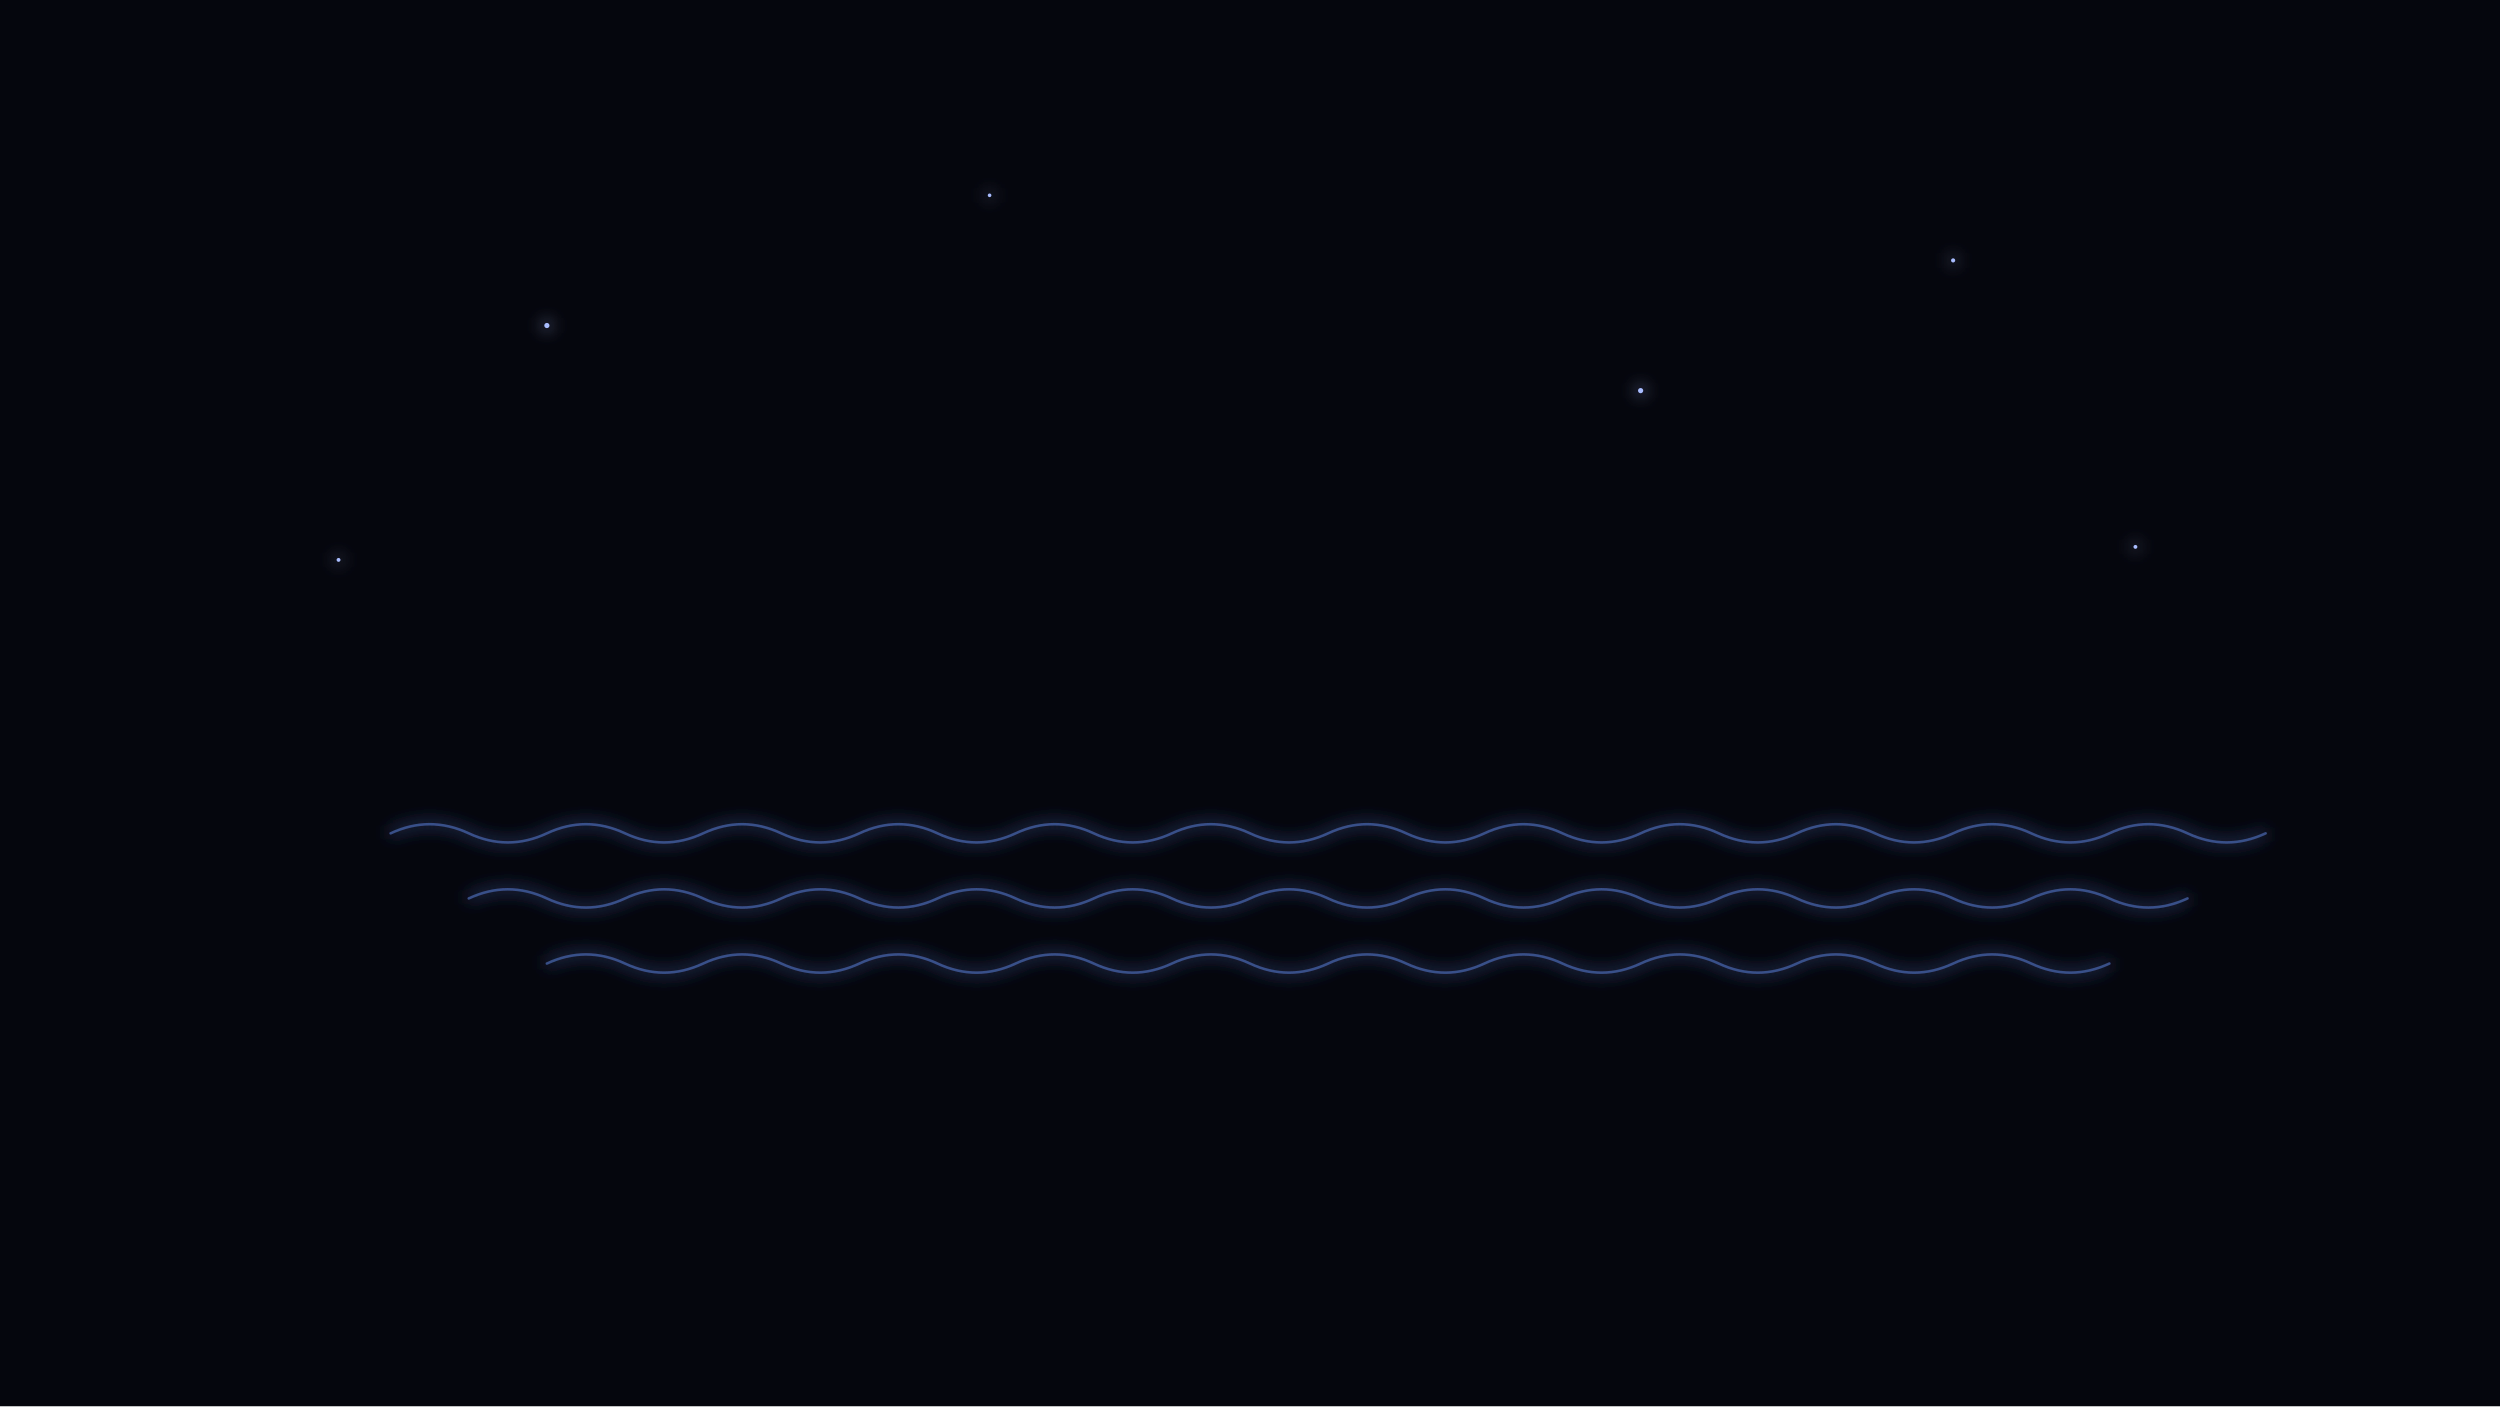
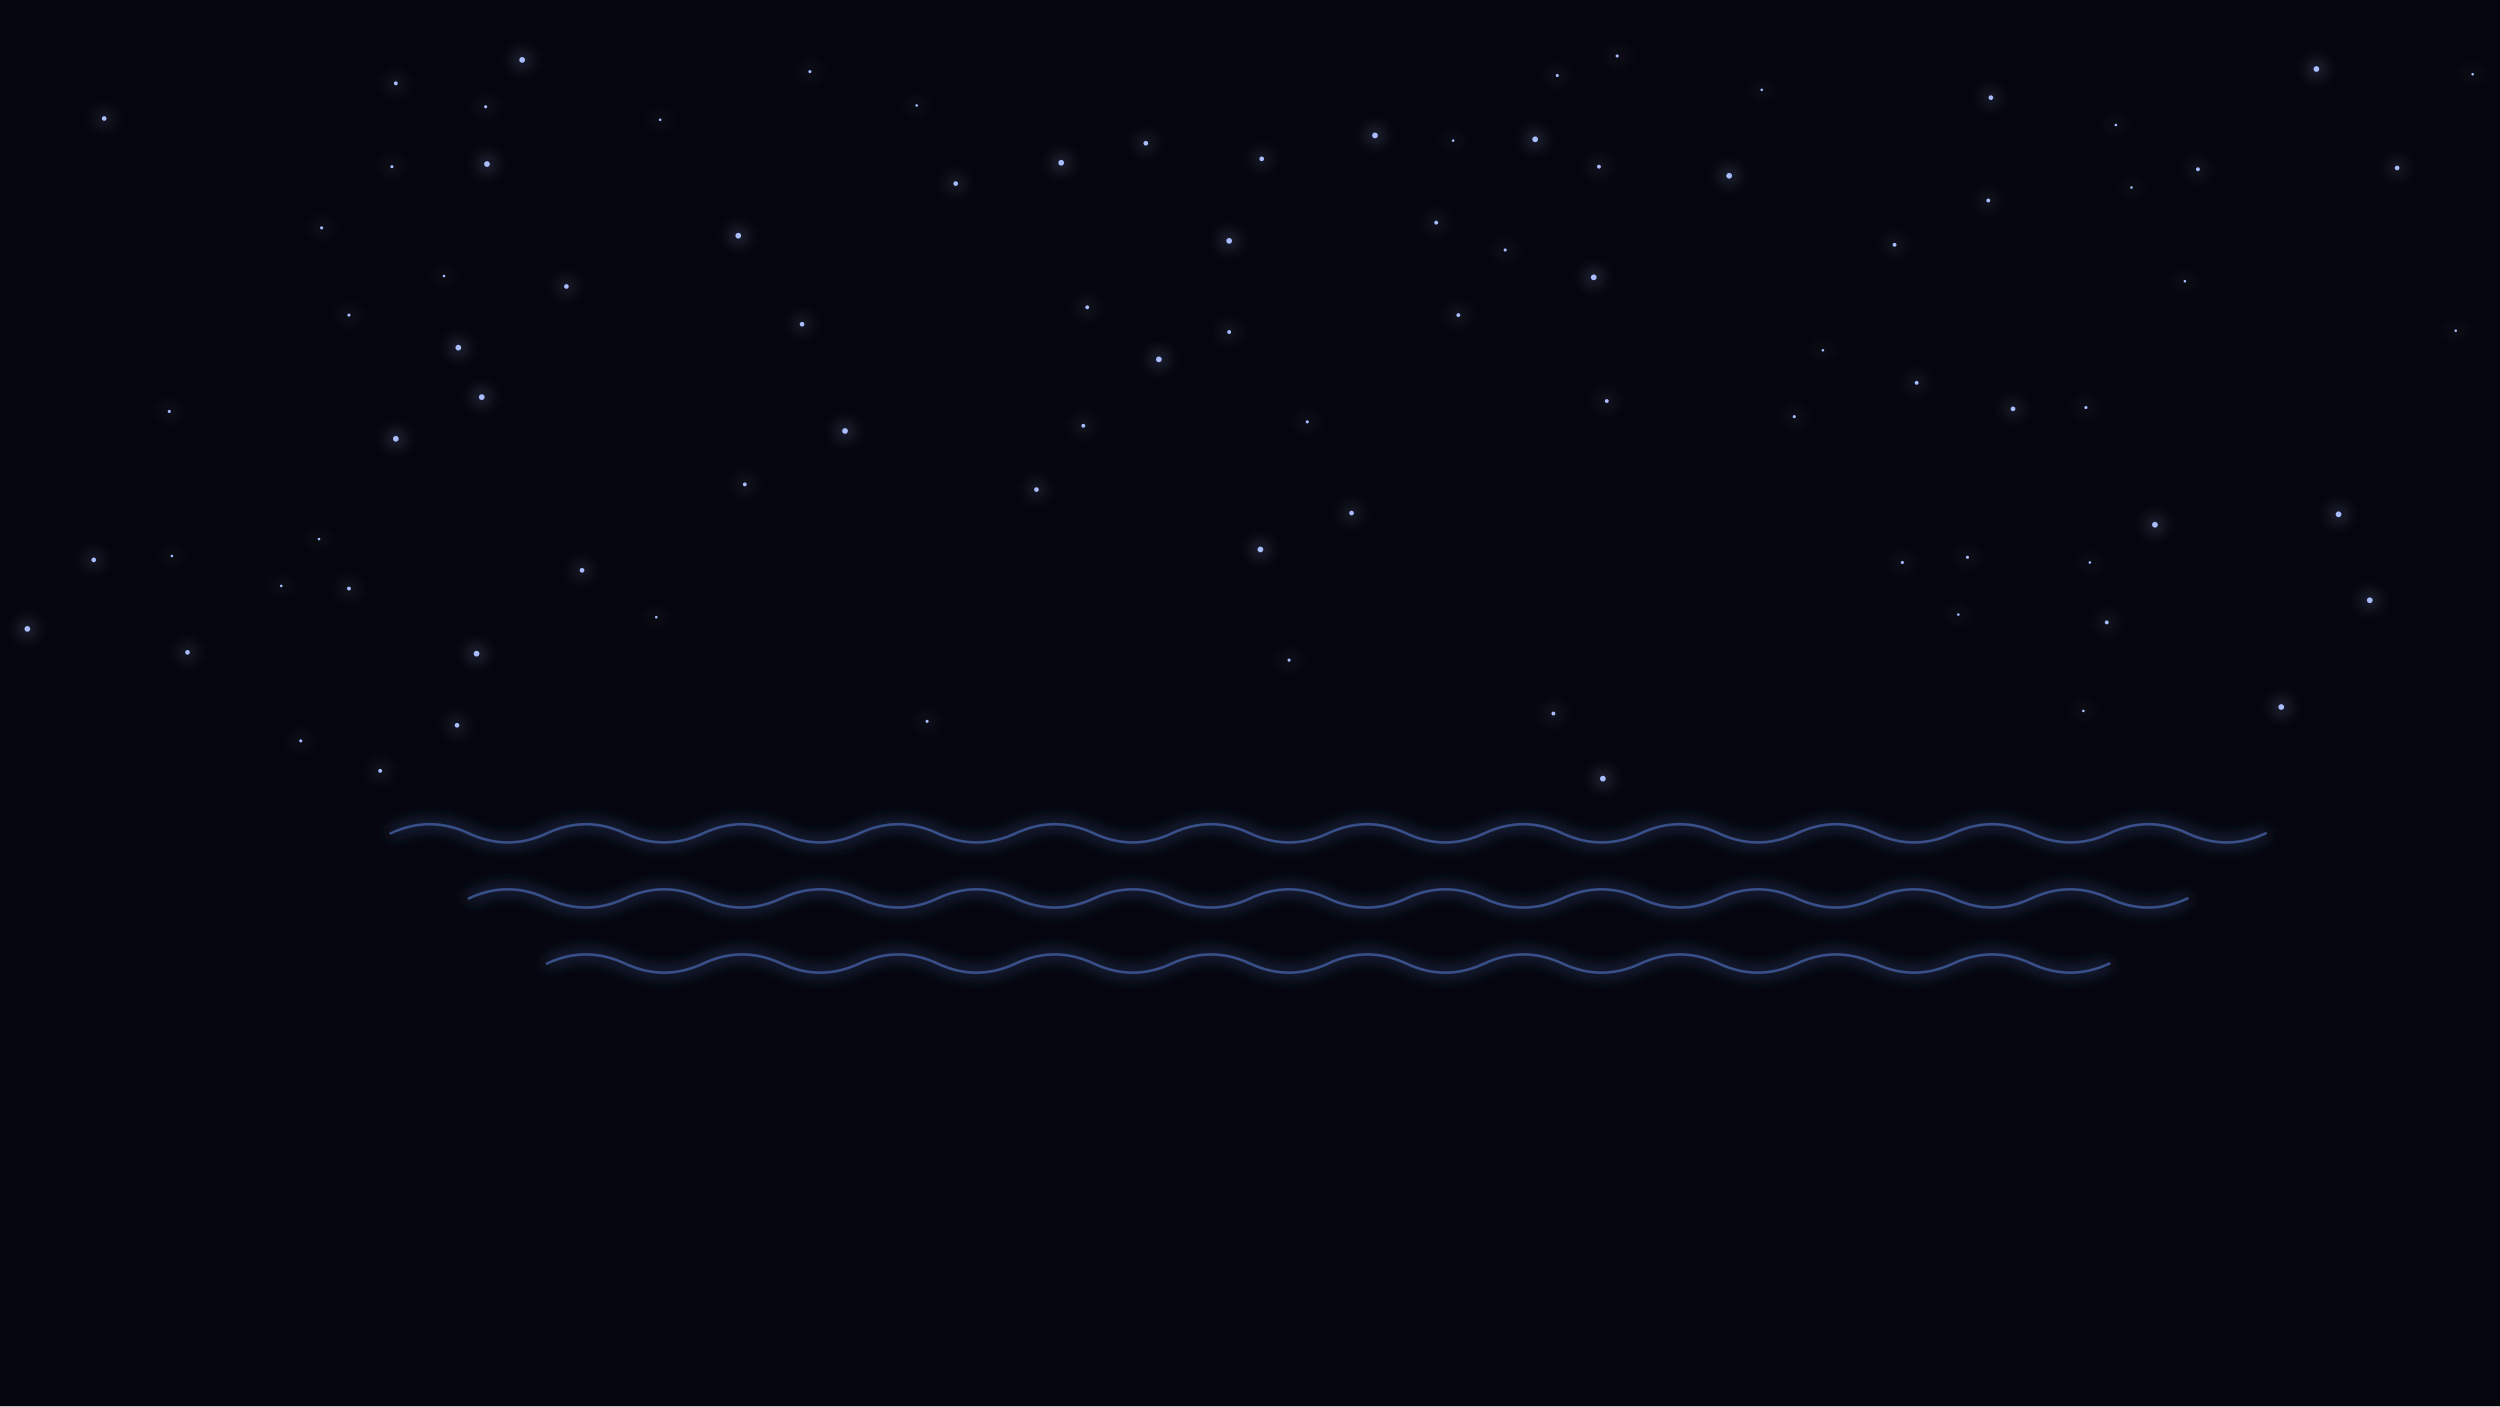
<svg xmlns="http://www.w3.org/2000/svg" viewBox="0 0 1920 1080" width="1920" height="1080">
  <defs>
    <filter id="glow" filterUnits="userSpaceOnUse" x="0" y="0" width="1920" height="1080">
      <feGaussianBlur stdDeviation="6" result="b" />
      <feMerge>
        <feMergeNode in="b" />
        <feMergeNode in="b" />
        <feMergeNode in="SourceGraphic" />
      </feMerge>
    </filter>
    <style>
.d{fill:none;stroke-linecap:round;stroke-linejoin:round;stroke-dasharray:1;stroke-dashoffset:1;opacity:0;animation:draw 1.4s cubic-bezier(.12,.7,.3,1) both}
@keyframes draw{0%{stroke-dashoffset:1;opacity:0}1%{opacity:1}100%{stroke-dashoffset:0;opacity:1}}
.m{stroke:#ffd166}.p{stroke:#ff4fd8}
.drift{animation:drift 8s linear both}
@keyframes drift{from{transform:translate(-170px,0)}to{transform:translate(170px,0)}}
.bob{animation:bob 3.2s ease-in-out infinite alternate}
@keyframes bob{from{transform:translateY(-4px) rotate(-2.2deg)}to{transform:translateY(4px) rotate(2.2deg)}}
.sea{opacity:.7;animation:fade 1.5s ease-out both}
.wake{fill:none;stroke-width:1.6;stroke-linecap:round;opacity:0;animation:wake 3s ease-out 1.6s infinite}
@keyframes wake{0%{opacity:0;transform:translateX(0)}20%{opacity:.7}100%{opacity:0;transform:translateX(-34px)}}
.t{fill:none;stroke-width:1.6;text-anchor:middle;opacity:0;animation:fade .9s ease-out 2.4s both}
@keyframes fade{from{opacity:0}to{opacity:1}}
.star{fill:#a9bdff;animation:tw 5s ease-in-out infinite alternate}
@keyframes tw{from{opacity:.15}to{opacity:.55}}
</style>
  </defs>
  <rect width="1920" height="1080" fill="#05060d" />
  <g filter="url(#glow)">
    <g class="sea" fill="none" stroke="#4a66b0" stroke-width="2" stroke-linecap="round">
      <path d="M300 640 q30 -14 60 0 t60 0 t60 0 t60 0 t60 0 t60 0 t60 0 t60 0 t60 0 t60 0 t60 0 t60 0 t60 0 t60 0 t60 0 t60 0 t60 0 t60 0 t60 0 t60 0 t60 0 t60 0 t60 0 t60 0" />
      <path d="M360 690 q30 -14 60 0 t60 0 t60 0 t60 0 t60 0 t60 0 t60 0 t60 0 t60 0 t60 0 t60 0 t60 0 t60 0 t60 0 t60 0 t60 0 t60 0 t60 0 t60 0 t60 0 t60 0 t60 0" />
      <path d="M420 740 q30 -14 60 0 t60 0 t60 0 t60 0 t60 0 t60 0 t60 0 t60 0 t60 0 t60 0 t60 0 t60 0 t60 0 t60 0 t60 0 t60 0 t60 0 t60 0 t60 0 t60 0" />
    </g>
    <g>
-       <circle class="star" cx="420" cy="250" r="2" style="animation-delay:.3s" />
-       <circle class="star" cx="1500" cy="200" r="1.6" style="animation-delay:1.2s" />
-       <circle class="star" cx="760" cy="150" r="1.4" style="animation-delay:2.1s" />
-       <circle class="star" cx="1260" cy="300" r="2" style="animation-delay:.8s" />
-       <circle class="star" cx="1640" cy="420" r="1.5" style="animation-delay:1.7s" />
-       <circle class="star" cx="260" cy="430" r="1.5" style="animation-delay:2.6s" />
+       <circle class="star" cx="968" cy="422" r="2.2" style="animation-duration:7.0s;animation-delay:-5.3s" />
+       <path class="glint" d="M959 422H977M968 413V431" style="animation-duration:6.6s;animation-delay:-2.6s" />
+       <circle class="star" cx="567" cy="181" r="2.2" style="animation-duration:5.6s;animation-delay:-4.8s" />
+       <circle class="star" cx="401" cy="46" r="2.2" style="animation-duration:5.2s;animation-delay:-1.8s" />
+       <circle class="star" cx="712" cy="554" r="1.2" style="animation-duration:5.9s;animation-delay:-0.6s" />
+       <circle class="star" cx="969" cy="122" r="1.8" style="animation-duration:4.8s;animation-delay:-2.9s" />
+       <circle class="star" cx="704" cy="81" r="1.0" style="animation-duration:5.7s;animation-delay:-0.2s" />
+       <circle class="star" cx="1511" cy="428" r="1.2" style="animation-duration:6.5s;animation-delay:-1.4s" />
+       <circle class="star" cx="366" cy="502" r="2.2" style="animation-duration:5.5s;animation-delay:-5.3s" />
+       <circle class="star" cx="1504" cy="472" r="1.0" style="animation-duration:5.5s;animation-delay:-0.5s" />
+       <circle class="star" cx="341" cy="212" r="1.0" style="animation-duration:5.7s;animation-delay:-2.4s" />
+       <circle class="star" cx="507" cy="92" r="1.0" style="animation-duration:3.3s;animation-delay:-0.2s" />
+       <circle class="star" cx="247" cy="175" r="1.2" style="animation-duration:3.3s;animation-delay:-0.2s" />
+       <circle class="star" cx="1056" cy="104" r="2.2" style="animation-duration:4.9s;animation-delay:-3.2s" />
+       <circle class="star" cx="1605" cy="432" r="1.0" style="animation-duration:5.8s;animation-delay:-0.5s" />
+       <circle class="star" cx="1637" cy="144" r="1.0" style="animation-duration:6.1s;animation-delay:-0.1s" />
+       <circle class="star" cx="616" cy="249" r="1.8" style="animation-duration:5.4s;animation-delay:-5.9s" />
+       <path class="glint" d="M607 249H625M616 240V258" style="animation-duration:8.0s;animation-delay:-4.2s" />
+       <circle class="star" cx="1400" cy="269" r="1.0" style="animation-duration:6.6s;animation-delay:-4.0s" />
+       <circle class="star" cx="1841" cy="129" r="1.8" style="animation-duration:6.1s;animation-delay:-1.2s" />
+       <circle class="star" cx="1602" cy="313" r="1.2" style="animation-duration:3.4s;animation-delay:-0.3s" />
+       <circle class="star" cx="1886" cy="254" r="1.0" style="animation-duration:6.8s;animation-delay:-5.9s" />
+       <circle class="star" cx="832" cy="327" r="1.5" style="animation-duration:3.4s;animation-delay:-0.1s" />
+       <circle class="star" cx="1820" cy="461" r="2.2" style="animation-duration:3.8s;animation-delay:-5.2s" />
+       <circle class="star" cx="132" cy="427" r="1.0" style="animation-duration:3.9s;animation-delay:-1.5s" />
+       <circle class="star" cx="1752" cy="543" r="2.2" style="animation-duration:5.7s;animation-delay:-0.1s" />
+       <circle class="star" cx="304" cy="64" r="1.5" style="animation-duration:6.8s;animation-delay:-0.1s" />
+       <circle class="star" cx="504" cy="474" r="1.0" style="animation-duration:5.1s;animation-delay:-2.5s" />
+       <circle class="star" cx="1527" cy="154" r="1.5" style="animation-duration:4.9s;animation-delay:-1.9s" />
+       <circle class="star" cx="1242" cy="43" r="1.2" style="animation-duration:5.6s;animation-delay:-4.1s" />
+       <circle class="star" cx="268" cy="242" r="1.2" style="animation-duration:4.2s;animation-delay:-4.8s" />
+       <circle class="star" cx="292" cy="592" r="1.5" style="animation-duration:6.1s;animation-delay:-5.4s" />
+       <circle class="star" cx="1899" cy="57" r="1.0" style="animation-duration:6.5s;animation-delay:-5.5s" />
+       <path class="glint" d="M1890 57H1908M1899 48V66" style="animation-duration:7.9s;animation-delay:-0.5s" />
+       <circle class="star" cx="1193" cy="548" r="1.5" style="animation-duration:4.8s;animation-delay:-2.5s" />
+       <circle class="star" cx="1120" cy="242" r="1.5" style="animation-duration:5.0s;animation-delay:-2.1s" />
+       <circle class="star" cx="880" cy="110" r="1.8" style="animation-duration:4.7s;animation-delay:-0.5s" />
+       <circle class="star" cx="835" cy="236" r="1.5" style="animation-duration:4.8s;animation-delay:-3.7s" />
+       <circle class="star" cx="1328" cy="135" r="2.2" style="animation-duration:4.8s;animation-delay:-2.3s" />
+       <circle class="star" cx="1455" cy="188" r="1.5" style="animation-duration:4.6s;animation-delay:-2.0s" />
+       <circle class="star" cx="373" cy="82" r="1.2" style="animation-duration:4.3s;animation-delay:-0.2s" />
+       <circle class="star" cx="130" cy="316" r="1.2" style="animation-duration:5.8s;animation-delay:-4.0s" />
+       <circle class="star" cx="1156" cy="192" r="1.2" style="animation-duration:6.8s;animation-delay:-0.5s" />
+       <circle class="star" cx="1546" cy="314" r="1.8" style="animation-duration:6.8s;animation-delay:-3.6s" />
+       <circle class="star" cx="1529" cy="75" r="1.8" style="animation-duration:3.8s;animation-delay:-3.3s" />
+       <circle class="star" cx="268" cy="452" r="1.5" style="animation-duration:3.3s;animation-delay:-4.0s" />
+       <circle class="star" cx="351" cy="557" r="1.8" style="animation-duration:4.9s;animation-delay:-5.2s" />
+       <circle class="star" cx="1228" cy="128" r="1.5" style="animation-duration:6.1s;animation-delay:-4.8s" />
+       <circle class="star" cx="1796" cy="395" r="2.2" style="animation-duration:3.4s;animation-delay:-4.3s" />
+       <path class="glint" d="M1787 395H1805M1796 386V404" style="animation-duration:5.9s;animation-delay:-2.7s" />
+       <circle class="star" cx="245" cy="414" r="1.0" style="animation-duration:3.9s;animation-delay:-5.9s" />
+       <circle class="star" cx="944" cy="255" r="1.5" style="animation-duration:3.2s;animation-delay:-0.9s" />
+       <circle class="star" cx="1196" cy="58" r="1.2" style="animation-duration:5.8s;animation-delay:-3.1s" />
+       <circle class="star" cx="796" cy="376" r="1.8" style="animation-duration:5.6s;animation-delay:-2.4s" />
+       <circle class="star" cx="21" cy="483" r="2.2" style="animation-duration:5.0s;animation-delay:-0.8s" />
+       <circle class="star" cx="572" cy="372" r="1.5" style="animation-duration:4.4s;animation-delay:-1.6s" />
+       <circle class="star" cx="1688" cy="130" r="1.5" style="animation-duration:6.7s;animation-delay:-3.4s" />
+       <circle class="star" cx="649" cy="331" r="2.2" style="animation-duration:6.1s;animation-delay:-1.1s" />
+       <circle class="star" cx="231" cy="569" r="1.2" style="animation-duration:3.0s;animation-delay:-4.1s" />
+       <circle class="star" cx="1625" cy="96" r="1.0" style="animation-duration:4.1s;animation-delay:-3.1s" />
+       <circle class="star" cx="72" cy="430" r="1.8" style="animation-duration:6.6s;animation-delay:-4.5s" />
+       <circle class="star" cx="1618" cy="478" r="1.5" style="animation-duration:4.1s;animation-delay:-3.1s" />
+       <circle class="star" cx="1038" cy="394" r="1.8" style="animation-duration:5.7s;animation-delay:-1.4s" />
+       <circle class="star" cx="1472" cy="294" r="1.5" style="animation-duration:3.6s;animation-delay:-4.1s" />
+       <circle class="star" cx="1179" cy="107" r="2.2" style="animation-duration:3.2s;animation-delay:-1.7s" />
+       <path class="glint" d="M1170 107H1188M1179 98V116" style="animation-duration:6.0s;animation-delay:-2.9s" />
+       <circle class="star" cx="890" cy="276" r="2.2" style="animation-duration:6.1s;animation-delay:-4.0s" />
+       <circle class="star" cx="216" cy="450" r="1.0" style="animation-duration:4.8s;animation-delay:-2.0s" />
+       <circle class="star" cx="304" cy="337" r="2.2" style="animation-duration:3.5s;animation-delay:-2.5s" />
+       <circle class="star" cx="370" cy="305" r="2.2" style="animation-duration:3.8s;animation-delay:-4.1s" />
+       <circle class="star" cx="80" cy="91" r="1.8" style="animation-duration:3.0s;animation-delay:-3.3s" />
+       <circle class="star" cx="1678" cy="216" r="1.0" style="animation-duration:6.7s;animation-delay:-4.3s" />
+       <circle class="star" cx="144" cy="501" r="1.8" style="animation-duration:4.5s;animation-delay:-2.2s" />
+       <circle class="star" cx="447" cy="438" r="1.8" style="animation-duration:6.5s;animation-delay:-2.6s" />
+       <circle class="star" cx="622" cy="55" r="1.2" style="animation-duration:5.2s;animation-delay:-5.5s" />
+       <circle class="star" cx="1655" cy="403" r="2.2" style="animation-duration:3.3s;animation-delay:-2.1s" />
+       <circle class="star" cx="1004" cy="324" r="1.2" style="animation-duration:6.1s;animation-delay:-5.8s" />
+       <circle class="star" cx="301" cy="128" r="1.2" style="animation-duration:6.0s;animation-delay:-0.1s" />
+       <circle class="star" cx="944" cy="185" r="2.2" style="animation-duration:4.3s;animation-delay:-1.3s" />
+       <circle class="star" cx="1461" cy="432" r="1.2" style="animation-duration:3.1s;animation-delay:-4.3s" />
+       <circle class="star" cx="1224" cy="213" r="2.2" style="animation-duration:5.3s;animation-delay:-1.2s" />
+       <path class="glint" d="M1215 213H1233M1224 204V222" style="animation-duration:7.5s;animation-delay:-1.4s" />
+       <circle class="star" cx="1378" cy="320" r="1.2" style="animation-duration:4.3s;animation-delay:-2.4s" />
+       <circle class="star" cx="1600" cy="546" r="1.0" style="animation-duration:4.6s;animation-delay:-4.7s" />
+       <circle class="star" cx="734" cy="141" r="1.8" style="animation-duration:4.9s;animation-delay:-4.2s" />
+       <circle class="star" cx="1103" cy="171" r="1.5" style="animation-duration:3.7s;animation-delay:-0.9s" />
+       <circle class="star" cx="374" cy="126" r="2.2" style="animation-duration:5.8s;animation-delay:-3.8s" />
+       <circle class="star" cx="352" cy="267" r="2.2" style="animation-duration:6.7s;animation-delay:-2.3s" />
+       <circle class="star" cx="1779" cy="53" r="2.2" style="animation-duration:3.6s;animation-delay:-2.3s" />
+       <circle class="star" cx="435" cy="220" r="1.8" style="animation-duration:3.6s;animation-delay:-2.5s" />
+       <circle class="star" cx="990" cy="507" r="1.2" style="animation-duration:6.3s;animation-delay:-4.0s" />
+       <circle class="star" cx="1231" cy="598" r="2.2" style="animation-duration:3.4s;animation-delay:-5.8s" />
+       <circle class="star" cx="815" cy="125" r="2.2" style="animation-duration:4.0s;animation-delay:-2.2s" />
+       <circle class="star" cx="1234" cy="308" r="1.5" style="animation-duration:5.1s;animation-delay:-6.0s" />
+       <circle class="star" cx="1116" cy="108" r="1.0" style="animation-duration:5.6s;animation-delay:-2.8s" />
+       <circle class="star" cx="1353" cy="69" r="1.0" style="animation-duration:3.8s;animation-delay:-0.1s" />
+       <path class="shoot" d="M1180 120 l-90 -38" style="animation-delay:6s" />
    </g>
    <g transform="translate(960 600)">
      <g class="drift">
        <g class="bob">
          <g transform="scale(3.4)">
            <path class="d m" pathLength="1" stroke-width="1.5" style="animation-delay:0s" d="M-42 0 H42 L30 15 H-30 Z" />
            <path class="d m" pathLength="1" stroke-width="1.5" style="animation-delay:.2s" d="M0 0 V-64" />
            <path class="d m" pathLength="1" stroke-width="1.5" style="animation-delay:.4s" d="M3 -62 L34 -6 H3 Z" />
            <path class="d m" pathLength="1" stroke-width="1.5" style="animation-delay:.6s" d="M-3 -54 L-32 -6 H-3 Z" />
            <path class="d p" pathLength="1" stroke-width="1.5" style="animation-delay:.8s" d="M0 -64 L12 -69 L0 -74" />
            <g class="wake" stroke="#ff4fd8">
              <path d="M-46 17 q-8 -6 -16 0 t-16 0 t-16 0" />
            </g>
          </g>
        </g>
      </g>
    </g>
    <text class="t p" x="960" y="840" font-size="30" letter-spacing="16" font-family="'Helvetica Neue', Arial, sans-serif">YACHT</text>
  </g>
</svg>
